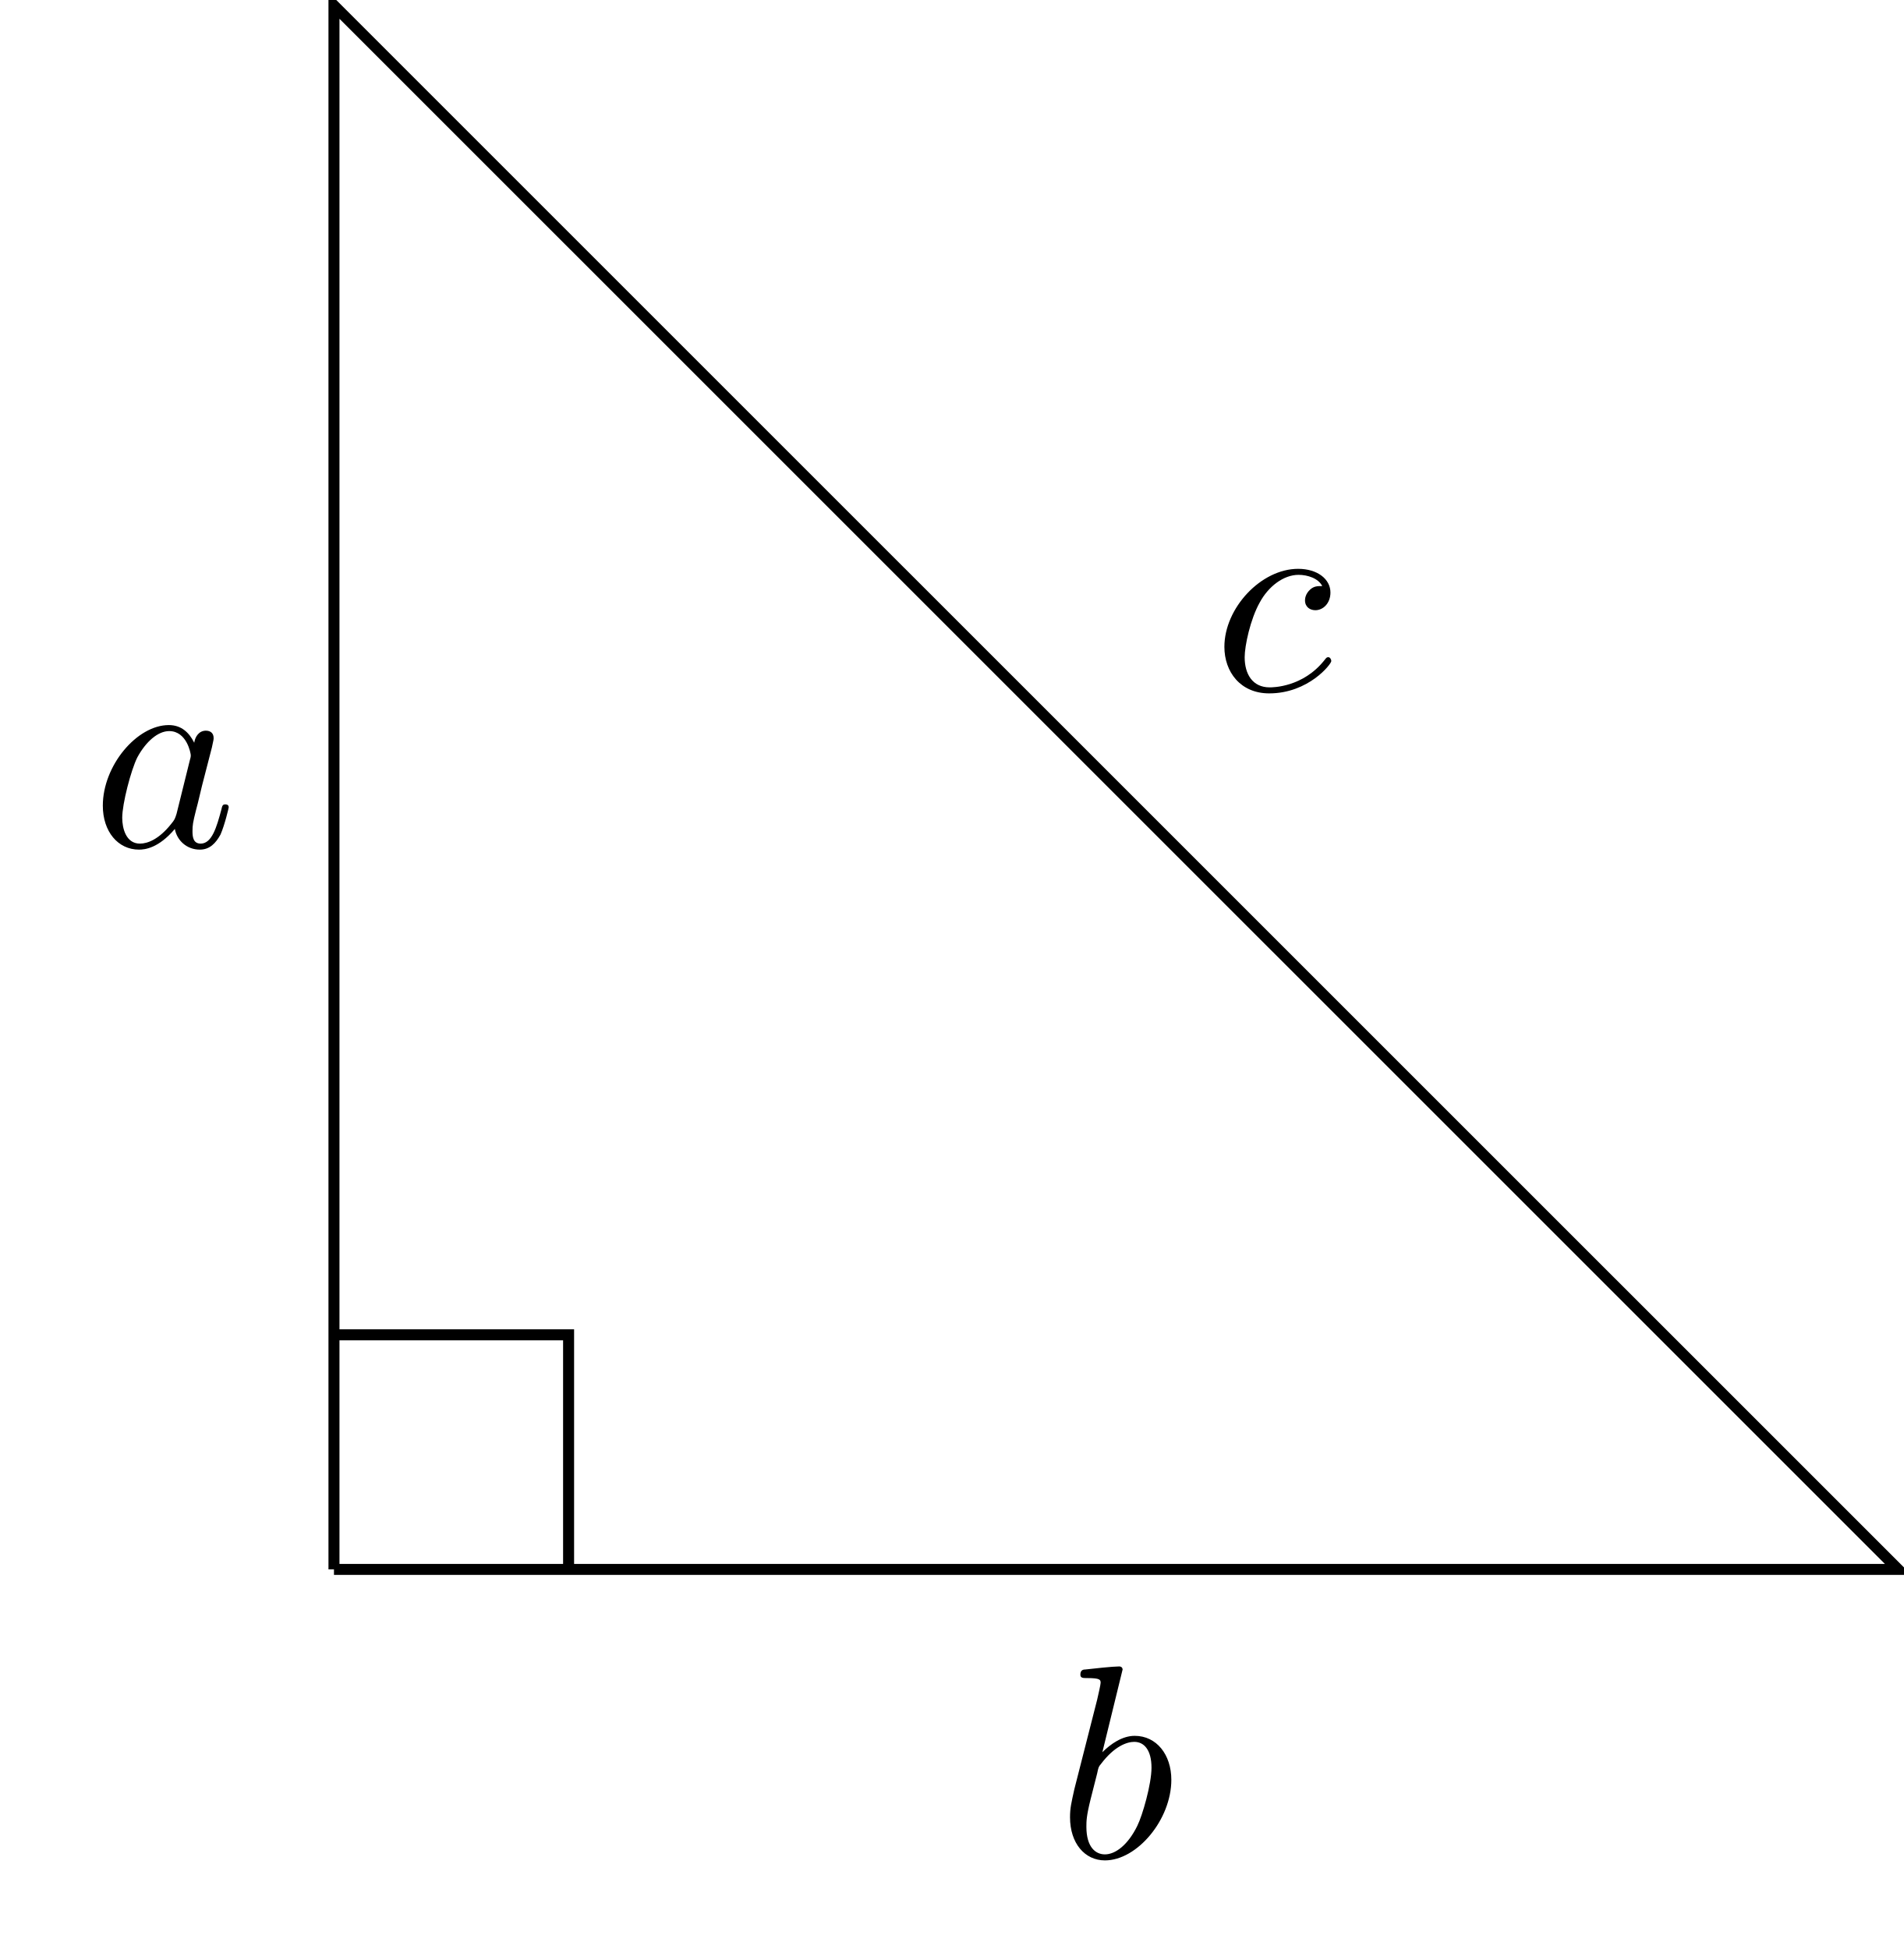
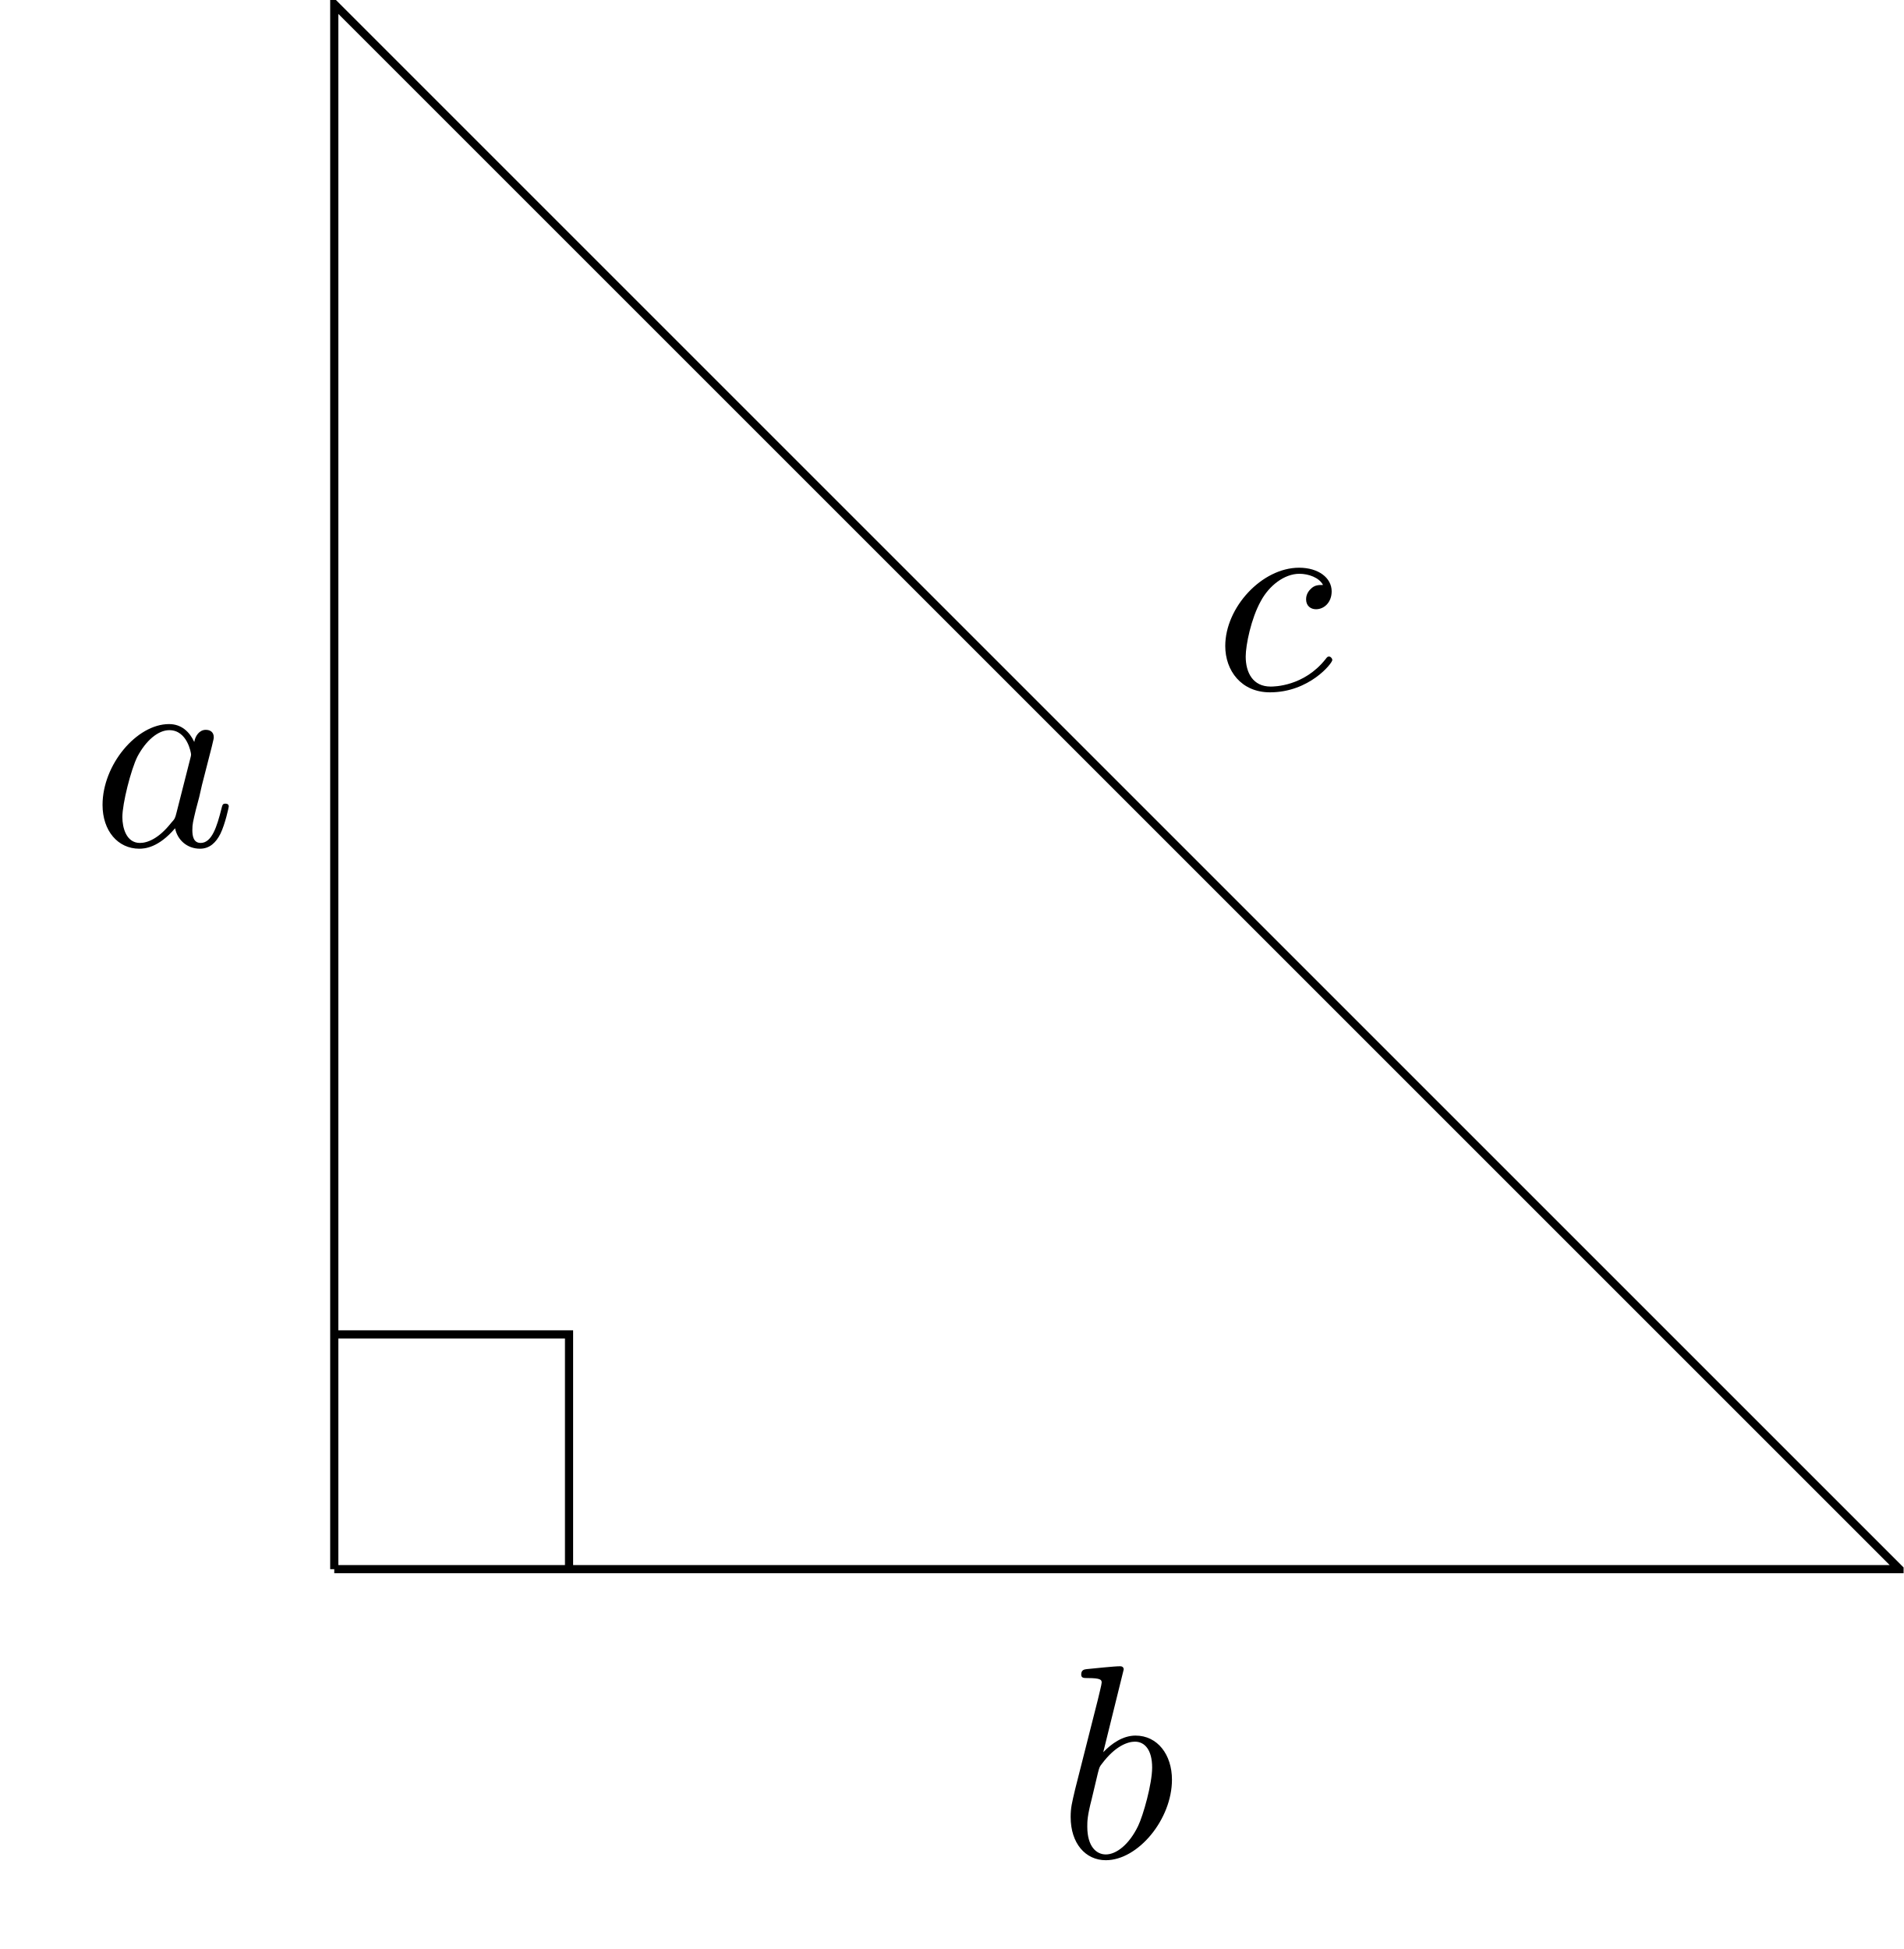
- <svg xmlns="http://www.w3.org/2000/svg" xmlns:xlink="http://www.w3.org/1999/xlink" width="68.999pt" height="70.651pt" viewBox="0 0 68.999 70.651">
+ <svg xmlns="http://www.w3.org/2000/svg" xmlns:xlink="http://www.w3.org/1999/xlink" width="93.079pt" height="95.309pt" viewBox="0 0 93.079 95.309">
  <defs>
    <g>
      <g id="glyph-0-0">
-         <path d="M 2.375 -6.812 C 2.375 -6.812 2.375 -6.922 2.25 -6.922 C 2.031 -6.922 1.297 -6.844 1.031 -6.812 C 0.953 -6.812 0.844 -6.797 0.844 -6.625 C 0.844 -6.5 0.938 -6.5 1.094 -6.5 C 1.562 -6.5 1.578 -6.438 1.578 -6.328 C 1.578 -6.266 1.5 -5.922 1.453 -5.719 L 0.625 -2.469 C 0.516 -1.969 0.469 -1.797 0.469 -1.453 C 0.469 -0.516 1 0.109 1.734 0.109 C 2.906 0.109 4.141 -1.375 4.141 -2.812 C 4.141 -3.719 3.609 -4.406 2.812 -4.406 C 2.359 -4.406 1.938 -4.109 1.641 -3.812 Z M 1.453 -3.047 C 1.5 -3.266 1.5 -3.281 1.594 -3.391 C 2.078 -4.031 2.531 -4.188 2.797 -4.188 C 3.156 -4.188 3.422 -3.891 3.422 -3.25 C 3.422 -2.656 3.094 -1.516 2.906 -1.141 C 2.578 -0.469 2.125 -0.109 1.734 -0.109 C 1.391 -0.109 1.062 -0.375 1.062 -1.109 C 1.062 -1.312 1.062 -1.5 1.219 -2.125 Z M 1.453 -3.047 " />
+         <path d="M 3.219 -9.188 C 3.219 -9.203 3.219 -9.344 3.047 -9.344 C 2.734 -9.344 1.75 -9.234 1.406 -9.203 C 1.297 -9.188 1.141 -9.172 1.141 -8.938 C 1.141 -8.766 1.266 -8.766 1.469 -8.766 C 2.109 -8.766 2.141 -8.672 2.141 -8.547 C 2.141 -8.453 2.016 -7.984 1.953 -7.703 L 0.844 -3.328 C 0.688 -2.656 0.625 -2.438 0.625 -1.969 C 0.625 -0.688 1.344 0.141 2.344 0.141 C 3.922 0.141 5.578 -1.859 5.578 -3.797 C 5.578 -5.016 4.875 -5.953 3.797 -5.953 C 3.172 -5.953 2.625 -5.562 2.219 -5.141 Z M 1.953 -4.109 C 2.031 -4.406 2.031 -4.422 2.156 -4.578 C 2.812 -5.453 3.422 -5.656 3.766 -5.656 C 4.25 -5.656 4.609 -5.25 4.609 -4.391 C 4.609 -3.594 4.172 -2.047 3.922 -1.531 C 3.484 -0.625 2.859 -0.141 2.344 -0.141 C 1.891 -0.141 1.438 -0.516 1.438 -1.5 C 1.438 -1.766 1.438 -2.016 1.656 -2.859 Z M 1.953 -4.109 " />
      </g>
      <g id="glyph-0-1">
-         <path d="M 3.953 -3.781 C 3.781 -3.781 3.656 -3.781 3.516 -3.656 C 3.344 -3.5 3.328 -3.328 3.328 -3.266 C 3.328 -3.016 3.516 -2.906 3.703 -2.906 C 3.984 -2.906 4.25 -3.156 4.25 -3.547 C 4.25 -4.031 3.781 -4.406 3.078 -4.406 C 1.734 -4.406 0.406 -2.984 0.406 -1.578 C 0.406 -0.672 0.984 0.109 2.031 0.109 C 3.453 0.109 4.281 -0.953 4.281 -1.062 C 4.281 -1.125 4.234 -1.203 4.172 -1.203 C 4.109 -1.203 4.094 -1.172 4.031 -1.094 C 3.25 -0.109 2.156 -0.109 2.047 -0.109 C 1.422 -0.109 1.141 -0.594 1.141 -1.203 C 1.141 -1.609 1.344 -2.578 1.688 -3.188 C 2 -3.766 2.547 -4.188 3.094 -4.188 C 3.422 -4.188 3.812 -4.062 3.953 -3.781 Z M 3.953 -3.781 " />
+         <path d="M 5.328 -5.109 C 5.109 -5.109 4.922 -5.109 4.734 -4.922 C 4.516 -4.719 4.5 -4.5 4.5 -4.406 C 4.5 -4.078 4.734 -3.922 4.984 -3.922 C 5.375 -3.922 5.75 -4.25 5.75 -4.797 C 5.75 -5.453 5.109 -5.953 4.156 -5.953 C 2.344 -5.953 0.547 -4.016 0.547 -2.125 C 0.547 -0.922 1.328 0.141 2.734 0.141 C 4.656 0.141 5.781 -1.281 5.781 -1.438 C 5.781 -1.516 5.703 -1.609 5.625 -1.609 C 5.562 -1.609 5.531 -1.594 5.453 -1.484 C 4.391 -0.141 2.922 -0.141 2.766 -0.141 C 1.906 -0.141 1.547 -0.812 1.547 -1.609 C 1.547 -2.172 1.812 -3.469 2.281 -4.312 C 2.688 -5.078 3.438 -5.656 4.172 -5.656 C 4.625 -5.656 5.141 -5.469 5.328 -5.109 Z M 5.328 -5.109 " />
      </g>
      <g id="glyph-0-2">
-         <path d="M 3.719 -3.766 C 3.531 -4.141 3.25 -4.406 2.797 -4.406 C 1.641 -4.406 0.406 -2.938 0.406 -1.484 C 0.406 -0.547 0.953 0.109 1.719 0.109 C 1.922 0.109 2.422 0.062 3.016 -0.641 C 3.094 -0.219 3.453 0.109 3.922 0.109 C 4.281 0.109 4.5 -0.125 4.672 -0.438 C 4.828 -0.797 4.969 -1.406 4.969 -1.422 C 4.969 -1.531 4.875 -1.531 4.844 -1.531 C 4.75 -1.531 4.734 -1.484 4.703 -1.344 C 4.531 -0.703 4.359 -0.109 3.953 -0.109 C 3.672 -0.109 3.656 -0.375 3.656 -0.562 C 3.656 -0.781 3.672 -0.875 3.781 -1.312 C 3.891 -1.719 3.906 -1.828 4 -2.203 L 4.359 -3.594 C 4.422 -3.875 4.422 -3.891 4.422 -3.938 C 4.422 -4.109 4.312 -4.203 4.141 -4.203 C 3.891 -4.203 3.75 -3.984 3.719 -3.766 Z M 3.078 -1.188 C 3.016 -1 3.016 -0.984 2.875 -0.812 C 2.438 -0.266 2.031 -0.109 1.75 -0.109 C 1.25 -0.109 1.109 -0.656 1.109 -1.047 C 1.109 -1.547 1.422 -2.766 1.656 -3.234 C 1.969 -3.812 2.406 -4.188 2.812 -4.188 C 3.453 -4.188 3.594 -3.375 3.594 -3.312 C 3.594 -3.25 3.578 -3.188 3.562 -3.141 Z M 3.078 -1.188 " />
+         <path d="M 5.016 -5.078 C 4.781 -5.578 4.391 -5.953 3.781 -5.953 C 2.203 -5.953 0.531 -3.969 0.531 -2 C 0.531 -0.734 1.281 0.141 2.328 0.141 C 2.594 0.141 3.266 0.094 4.078 -0.859 C 4.188 -0.297 4.656 0.141 5.297 0.141 C 5.766 0.141 6.078 -0.156 6.297 -0.594 C 6.531 -1.078 6.703 -1.891 6.703 -1.922 C 6.703 -2.062 6.578 -2.062 6.531 -2.062 C 6.406 -2.062 6.391 -2 6.344 -1.812 C 6.125 -0.938 5.875 -0.141 5.328 -0.141 C 4.969 -0.141 4.922 -0.5 4.922 -0.766 C 4.922 -1.062 4.953 -1.172 5.094 -1.766 C 5.25 -2.328 5.281 -2.469 5.391 -2.969 L 5.875 -4.859 C 5.969 -5.234 5.969 -5.266 5.969 -5.312 C 5.969 -5.547 5.812 -5.672 5.578 -5.672 C 5.266 -5.672 5.062 -5.375 5.016 -5.078 Z M 4.141 -1.594 C 4.078 -1.359 4.078 -1.328 3.875 -1.109 C 3.281 -0.359 2.734 -0.141 2.359 -0.141 C 1.688 -0.141 1.5 -0.891 1.5 -1.406 C 1.5 -2.078 1.922 -3.734 2.234 -4.359 C 2.656 -5.156 3.25 -5.656 3.797 -5.656 C 4.672 -5.656 4.859 -4.547 4.859 -4.469 C 4.859 -4.391 4.828 -4.312 4.812 -4.234 Z M 4.141 -1.594 " />
      </g>
    </g>
+     <clipPath id="clip-0">
+       <path clip-rule="nonzero" d="M 10 0 L 93.078 0 L 93.078 83 L 10 83 Z M 10 0 " />
+     </clipPath>
  </defs>
-   <path fill="none" stroke-width="0.399" stroke-linecap="butt" stroke-linejoin="miter" stroke="rgb(0%, 0%, 0%)" stroke-opacity="1" stroke-miterlimit="10" d="M -0.001 0.001 L 56.695 0.001 L -0.001 56.693 L -0.001 0.001 " transform="matrix(1, 0, 0, -1, 12.106, 56.892)" />
-   <g fill="rgb(0%, 0%, 0%)" fill-opacity="1">
-     <use xlink:href="#glyph-0-0" x="38.315" y="67.33" />
+   <g clip-path="url(#clip-0)">
+     <path fill="none" stroke-width="0.399" stroke-linecap="butt" stroke-linejoin="miter" stroke="rgb(0%, 0%, 0%)" stroke-opacity="1" stroke-miterlimit="10" d="M -0 0.001 L 76.535 0.001 L -0 76.536 L -0 0.001 " transform="matrix(1, 0, 0, -1, 16.344, 76.735)" />
  </g>
  <g fill="rgb(0%, 0%, 0%)" fill-opacity="1">
-     <use xlink:href="#glyph-0-1" x="43.973" y="25.026" />
+     <use xlink:href="#glyph-0-0" x="51.726" y="90.826" />
  </g>
  <g fill="rgb(0%, 0%, 0%)" fill-opacity="1">
-     <use xlink:href="#glyph-0-2" x="3.321" y="30.69" />
+     <use xlink:href="#glyph-0-1" x="59.363" y="33.715" />
  </g>
-   <path fill="none" stroke-width="0.399" stroke-linecap="butt" stroke-linejoin="miter" stroke="rgb(0%, 0%, 0%)" stroke-opacity="1" stroke-miterlimit="10" d="M -0.001 8.505 L 8.503 8.505 L 8.503 0.001 " transform="matrix(1, 0, 0, -1, 12.106, 56.892)" />
+   <g fill="rgb(0%, 0%, 0%)" fill-opacity="1">
+     <use xlink:href="#glyph-0-2" x="4.483" y="41.362" />
+   </g>
+   <path fill="none" stroke-width="0.399" stroke-linecap="butt" stroke-linejoin="miter" stroke="rgb(0%, 0%, 0%)" stroke-opacity="1" stroke-miterlimit="10" d="M -0 11.481 L 11.48 11.481 L 11.48 0.001 " transform="matrix(1, 0, 0, -1, 16.344, 76.735)" />
</svg>
